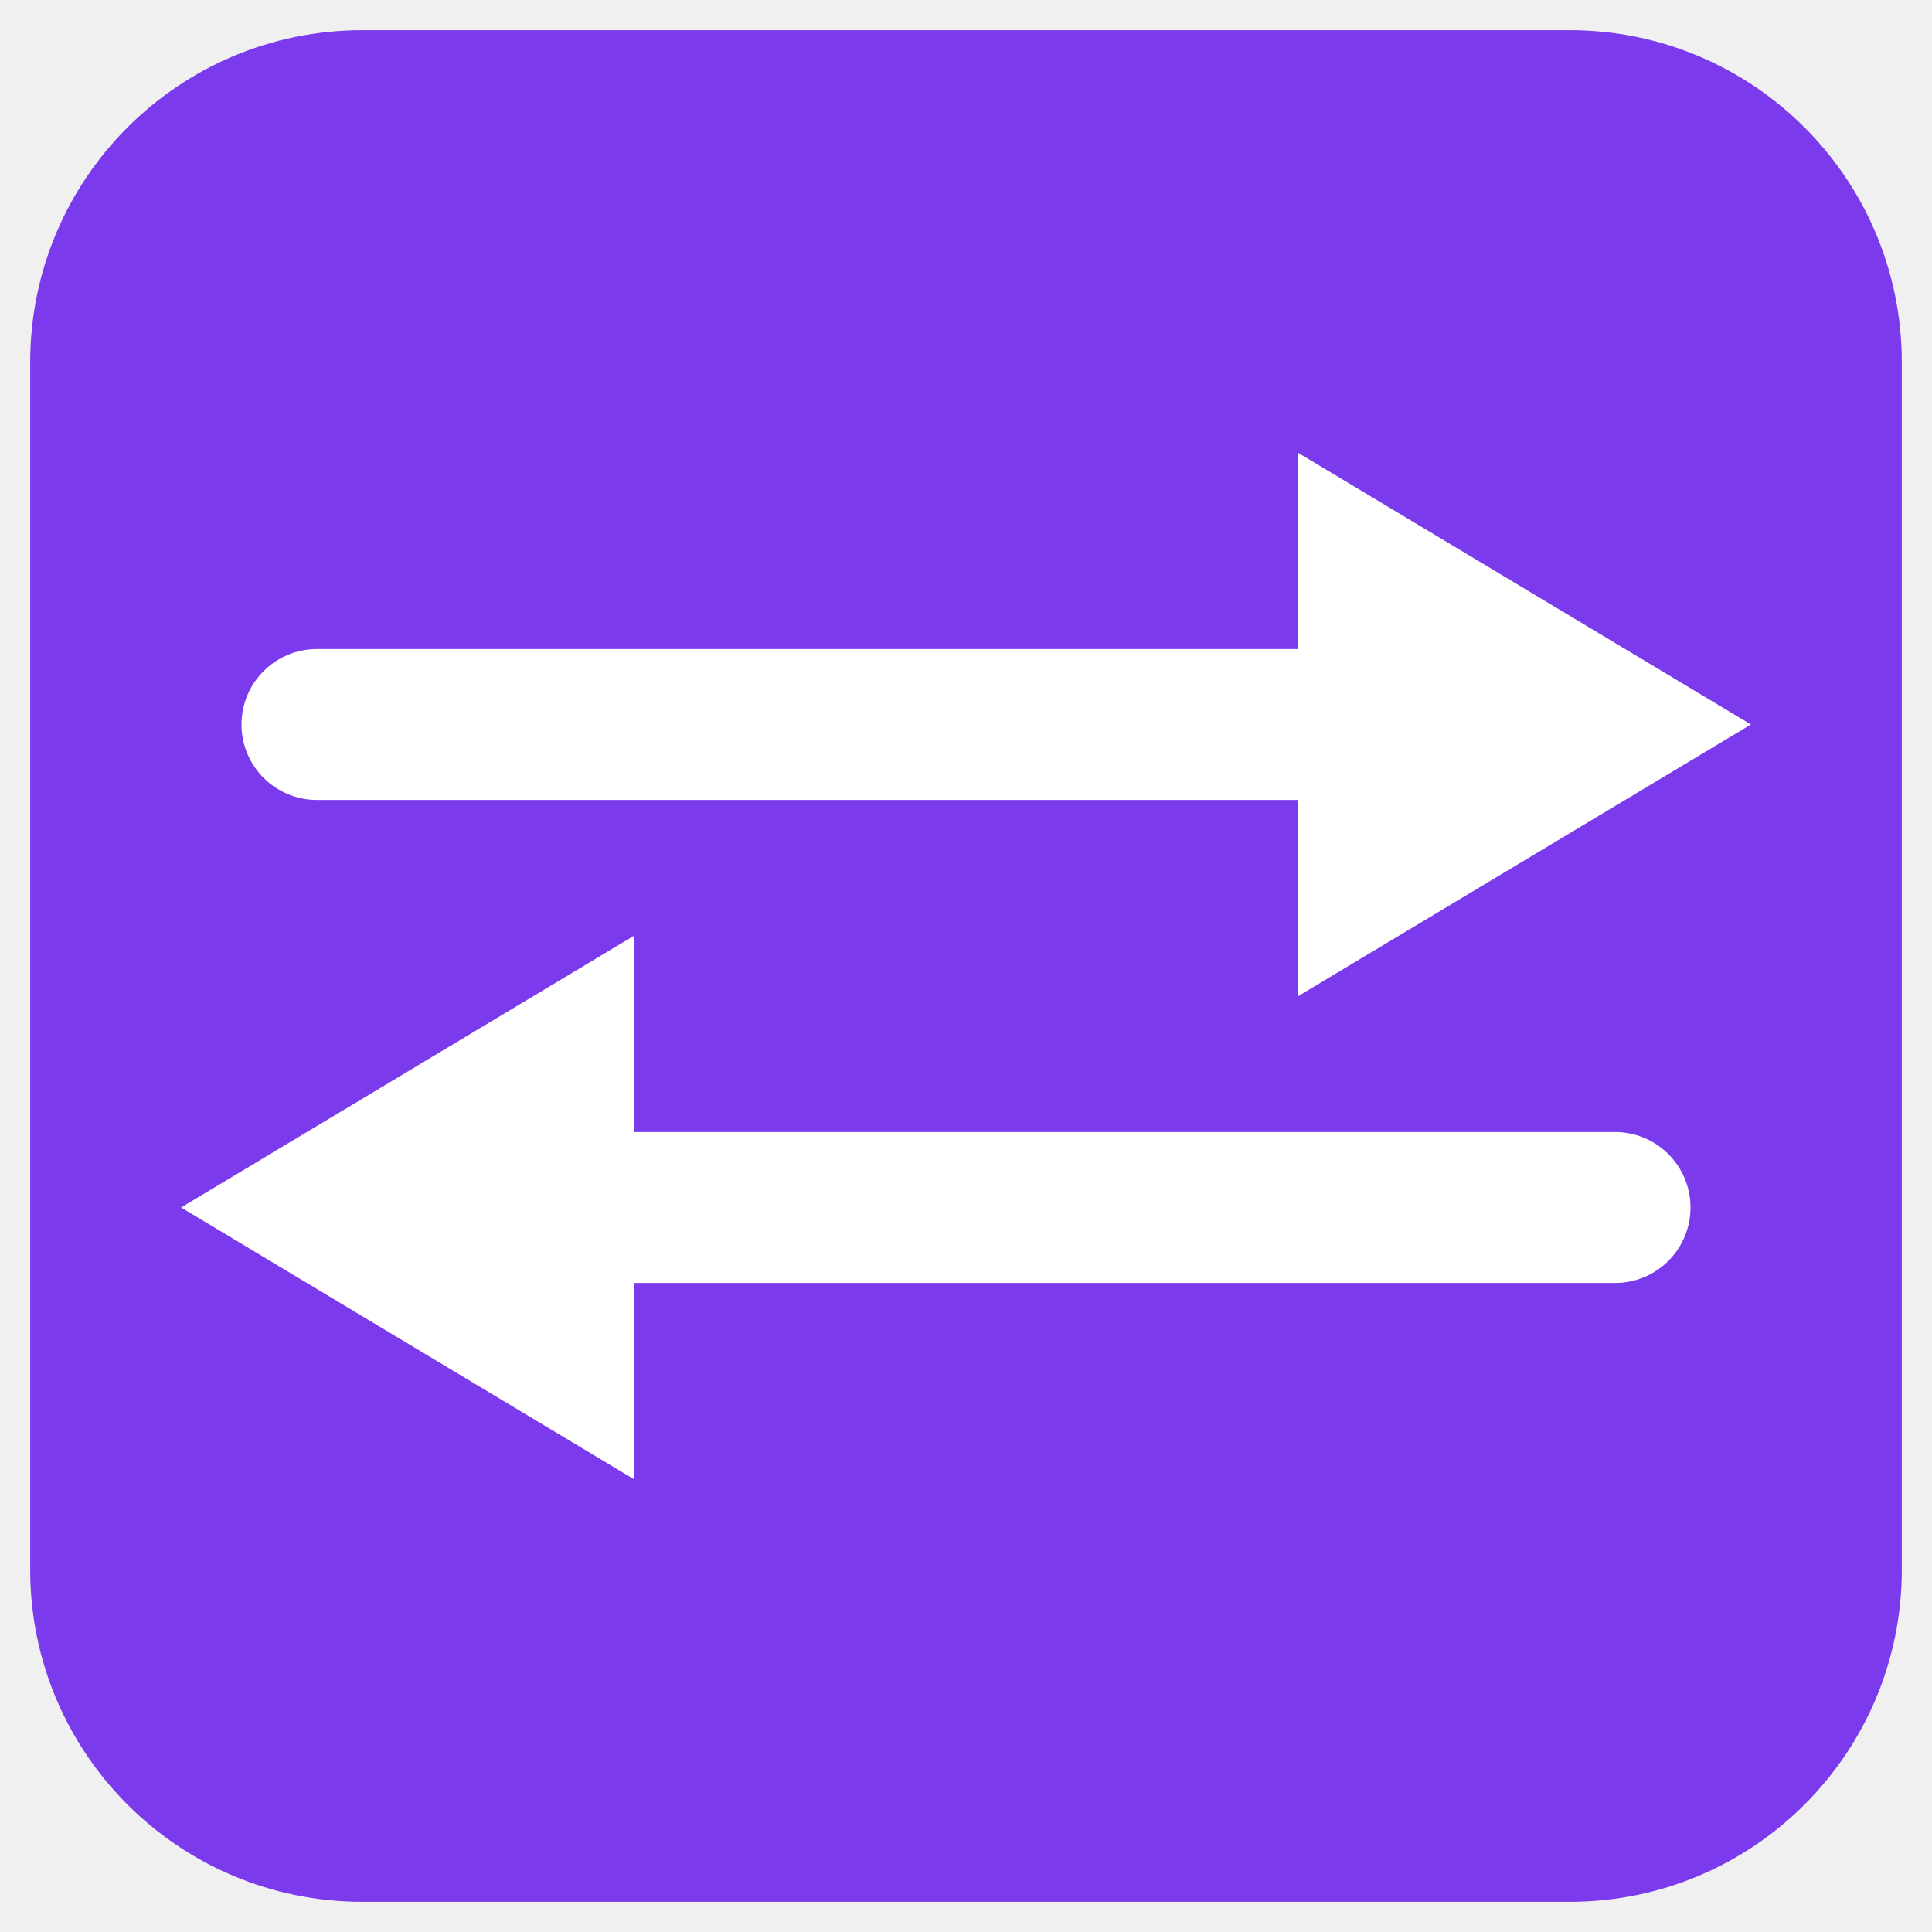
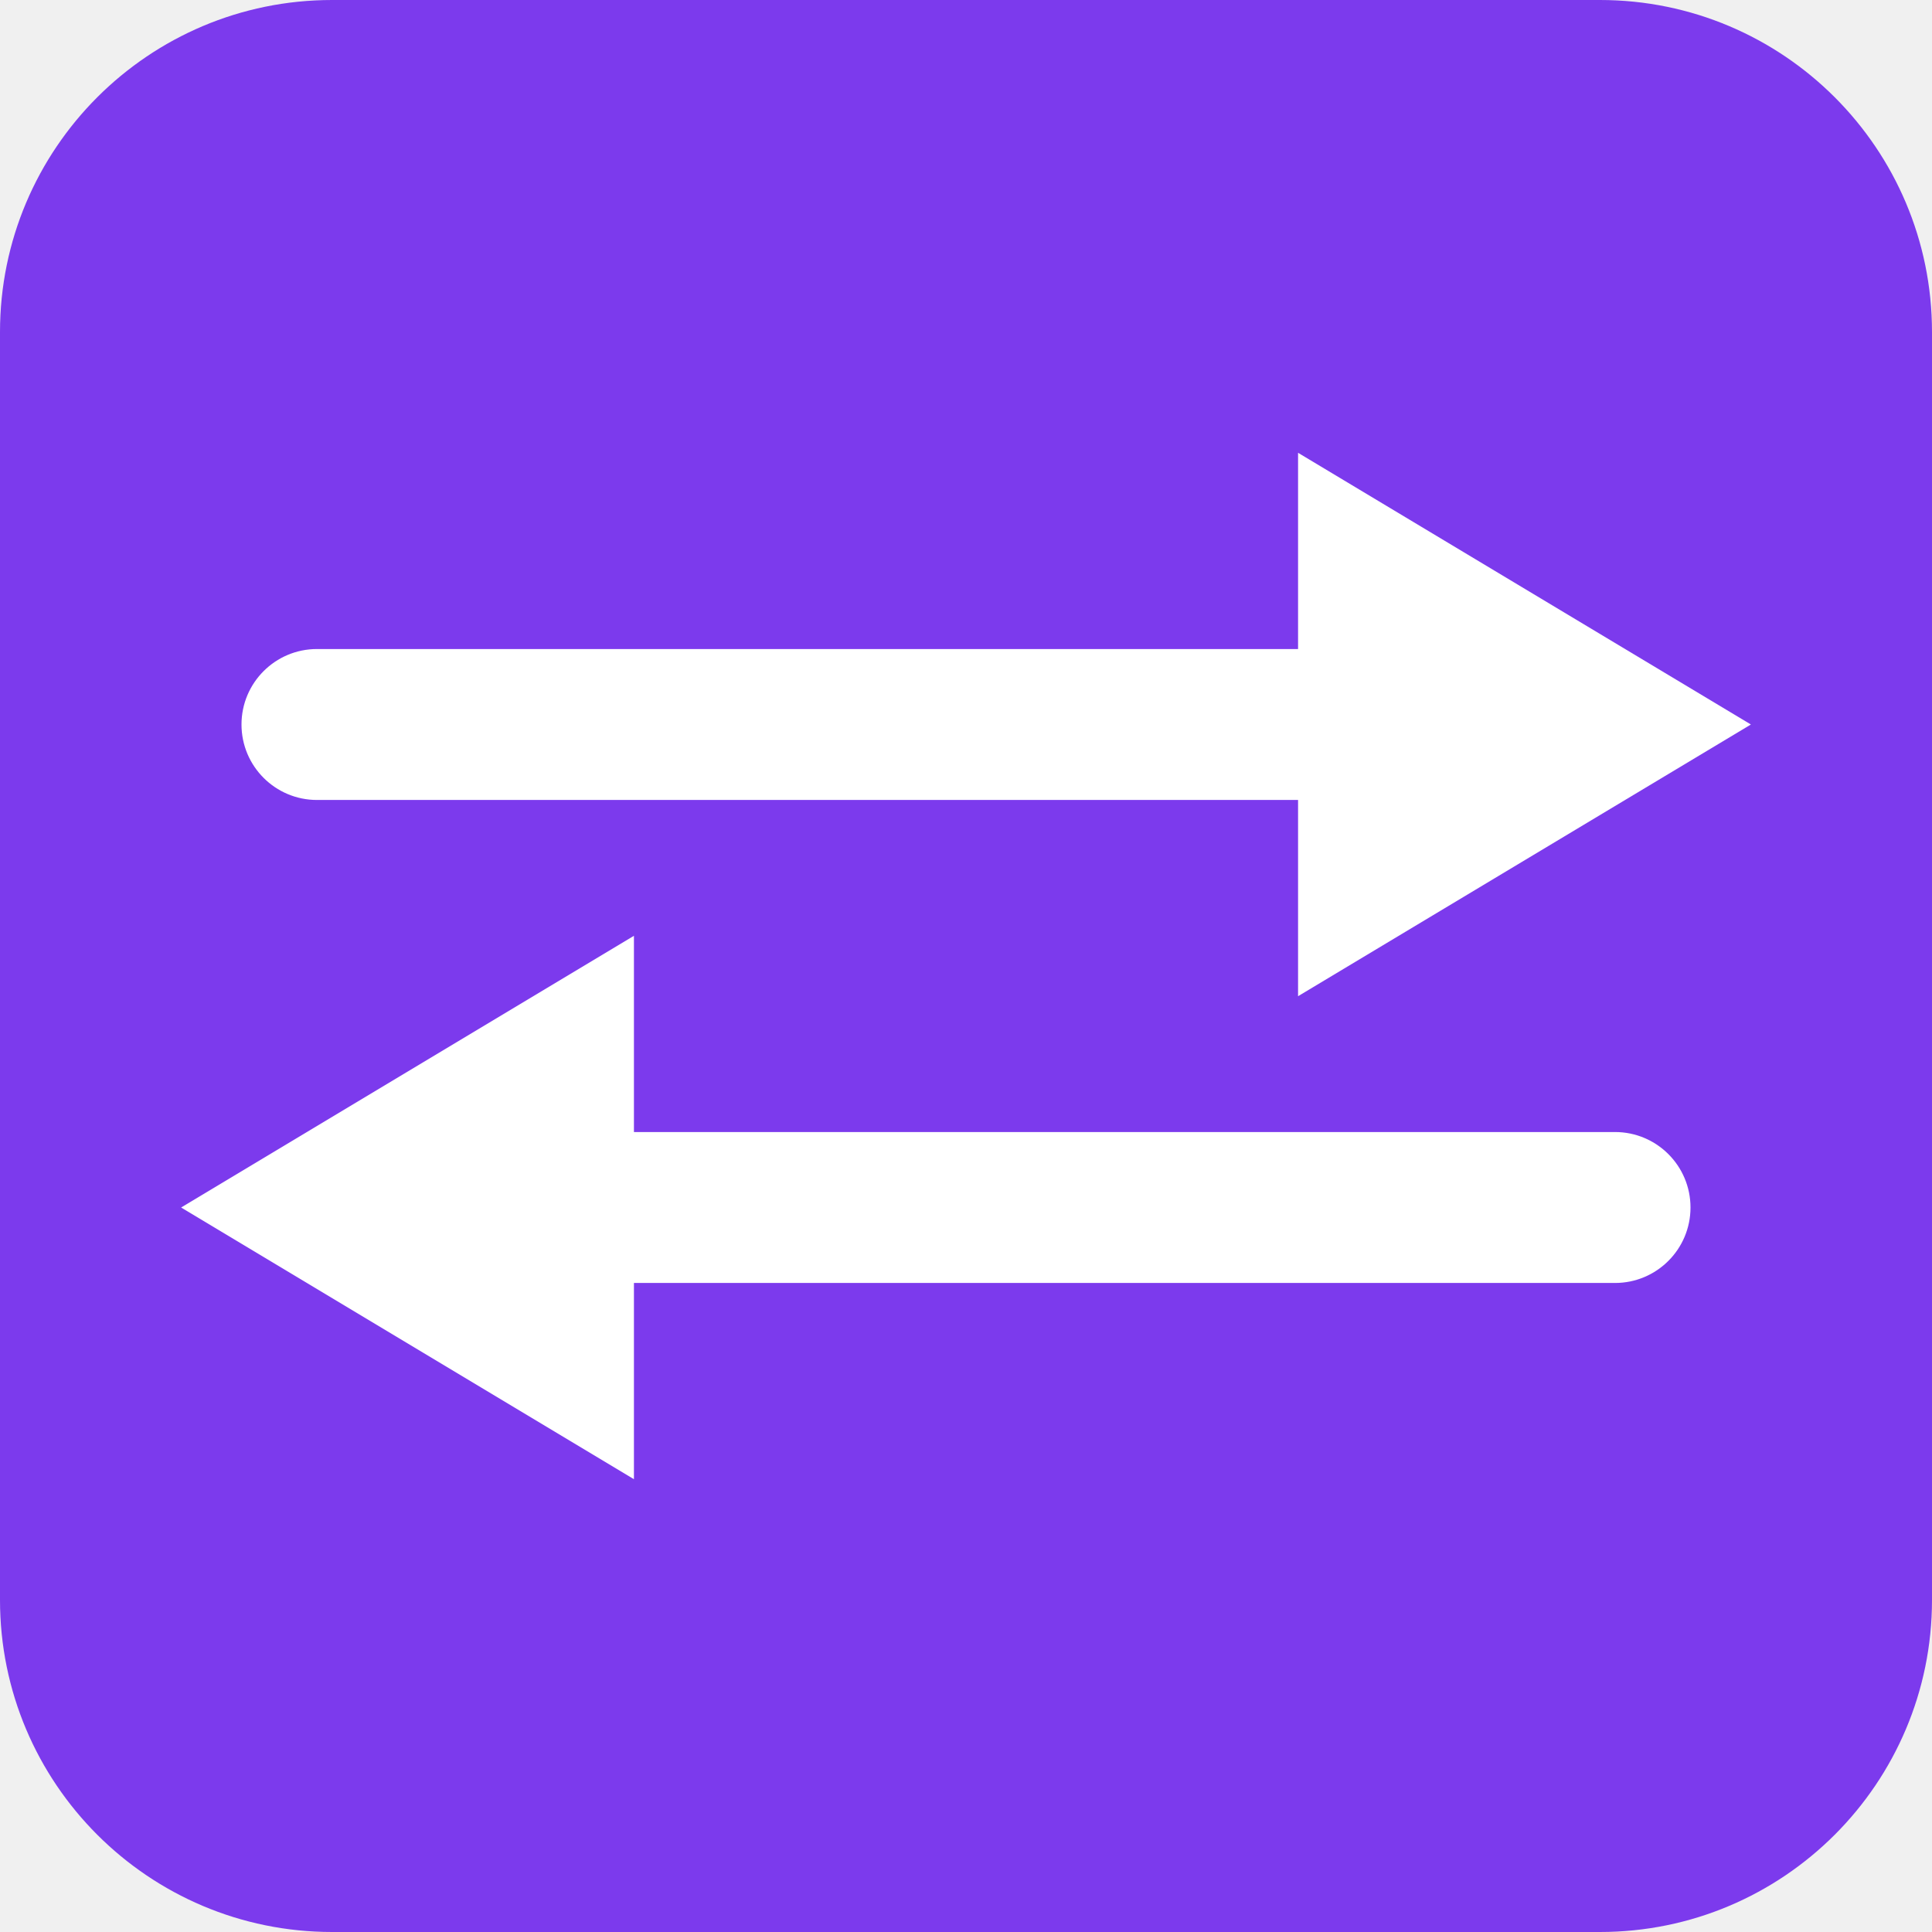
<svg xmlns="http://www.w3.org/2000/svg" width="128" height="128" viewBox="0 0 128 128">
-   <rect x="2" y="2" width="124" height="124" rx="22" fill="#7C3AED" />
+   <rect x="0" y="0" width="128" height="128" rx="22" fill="#7C3AED" />
  <rect x="16" y="43" width="76" height="10" rx="5" fill="white" />
  <polygon points="86,30 86,66 116,48" fill="white" />
  <rect x="36" y="75" width="76" height="10" rx="5" fill="white" />
  <polygon points="42,62 42,98 12,80" fill="white" />
</svg>
